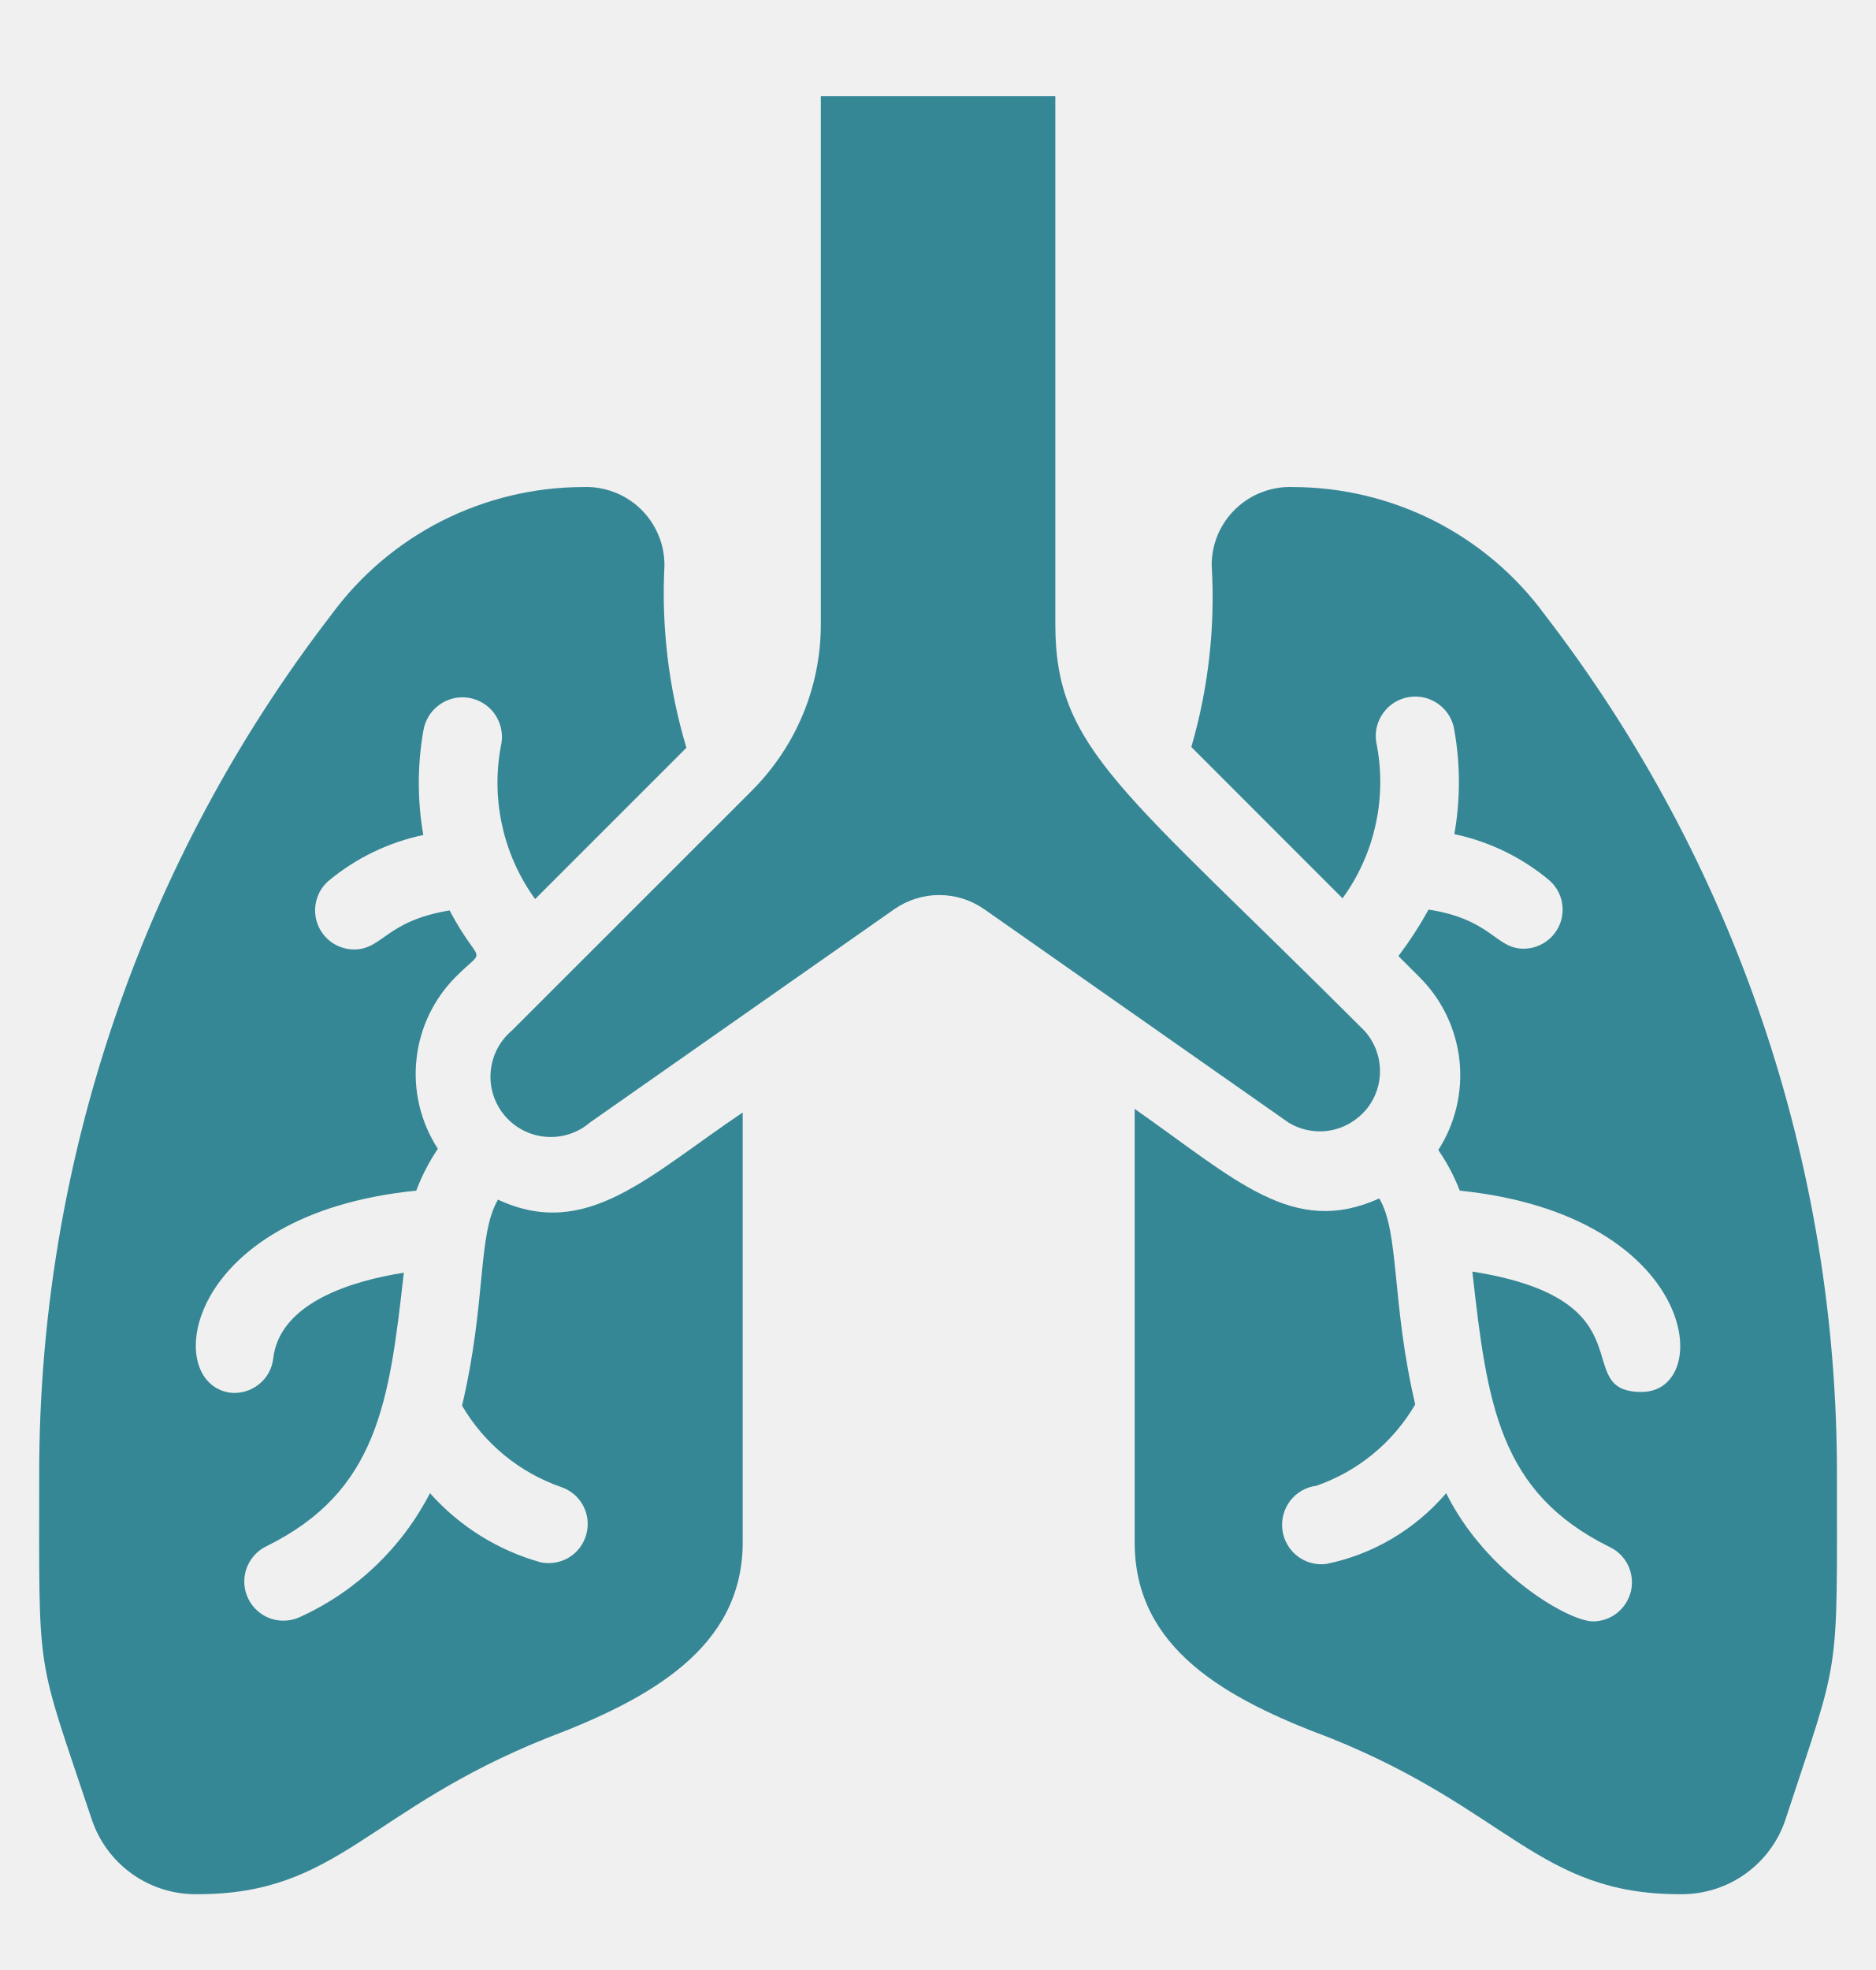
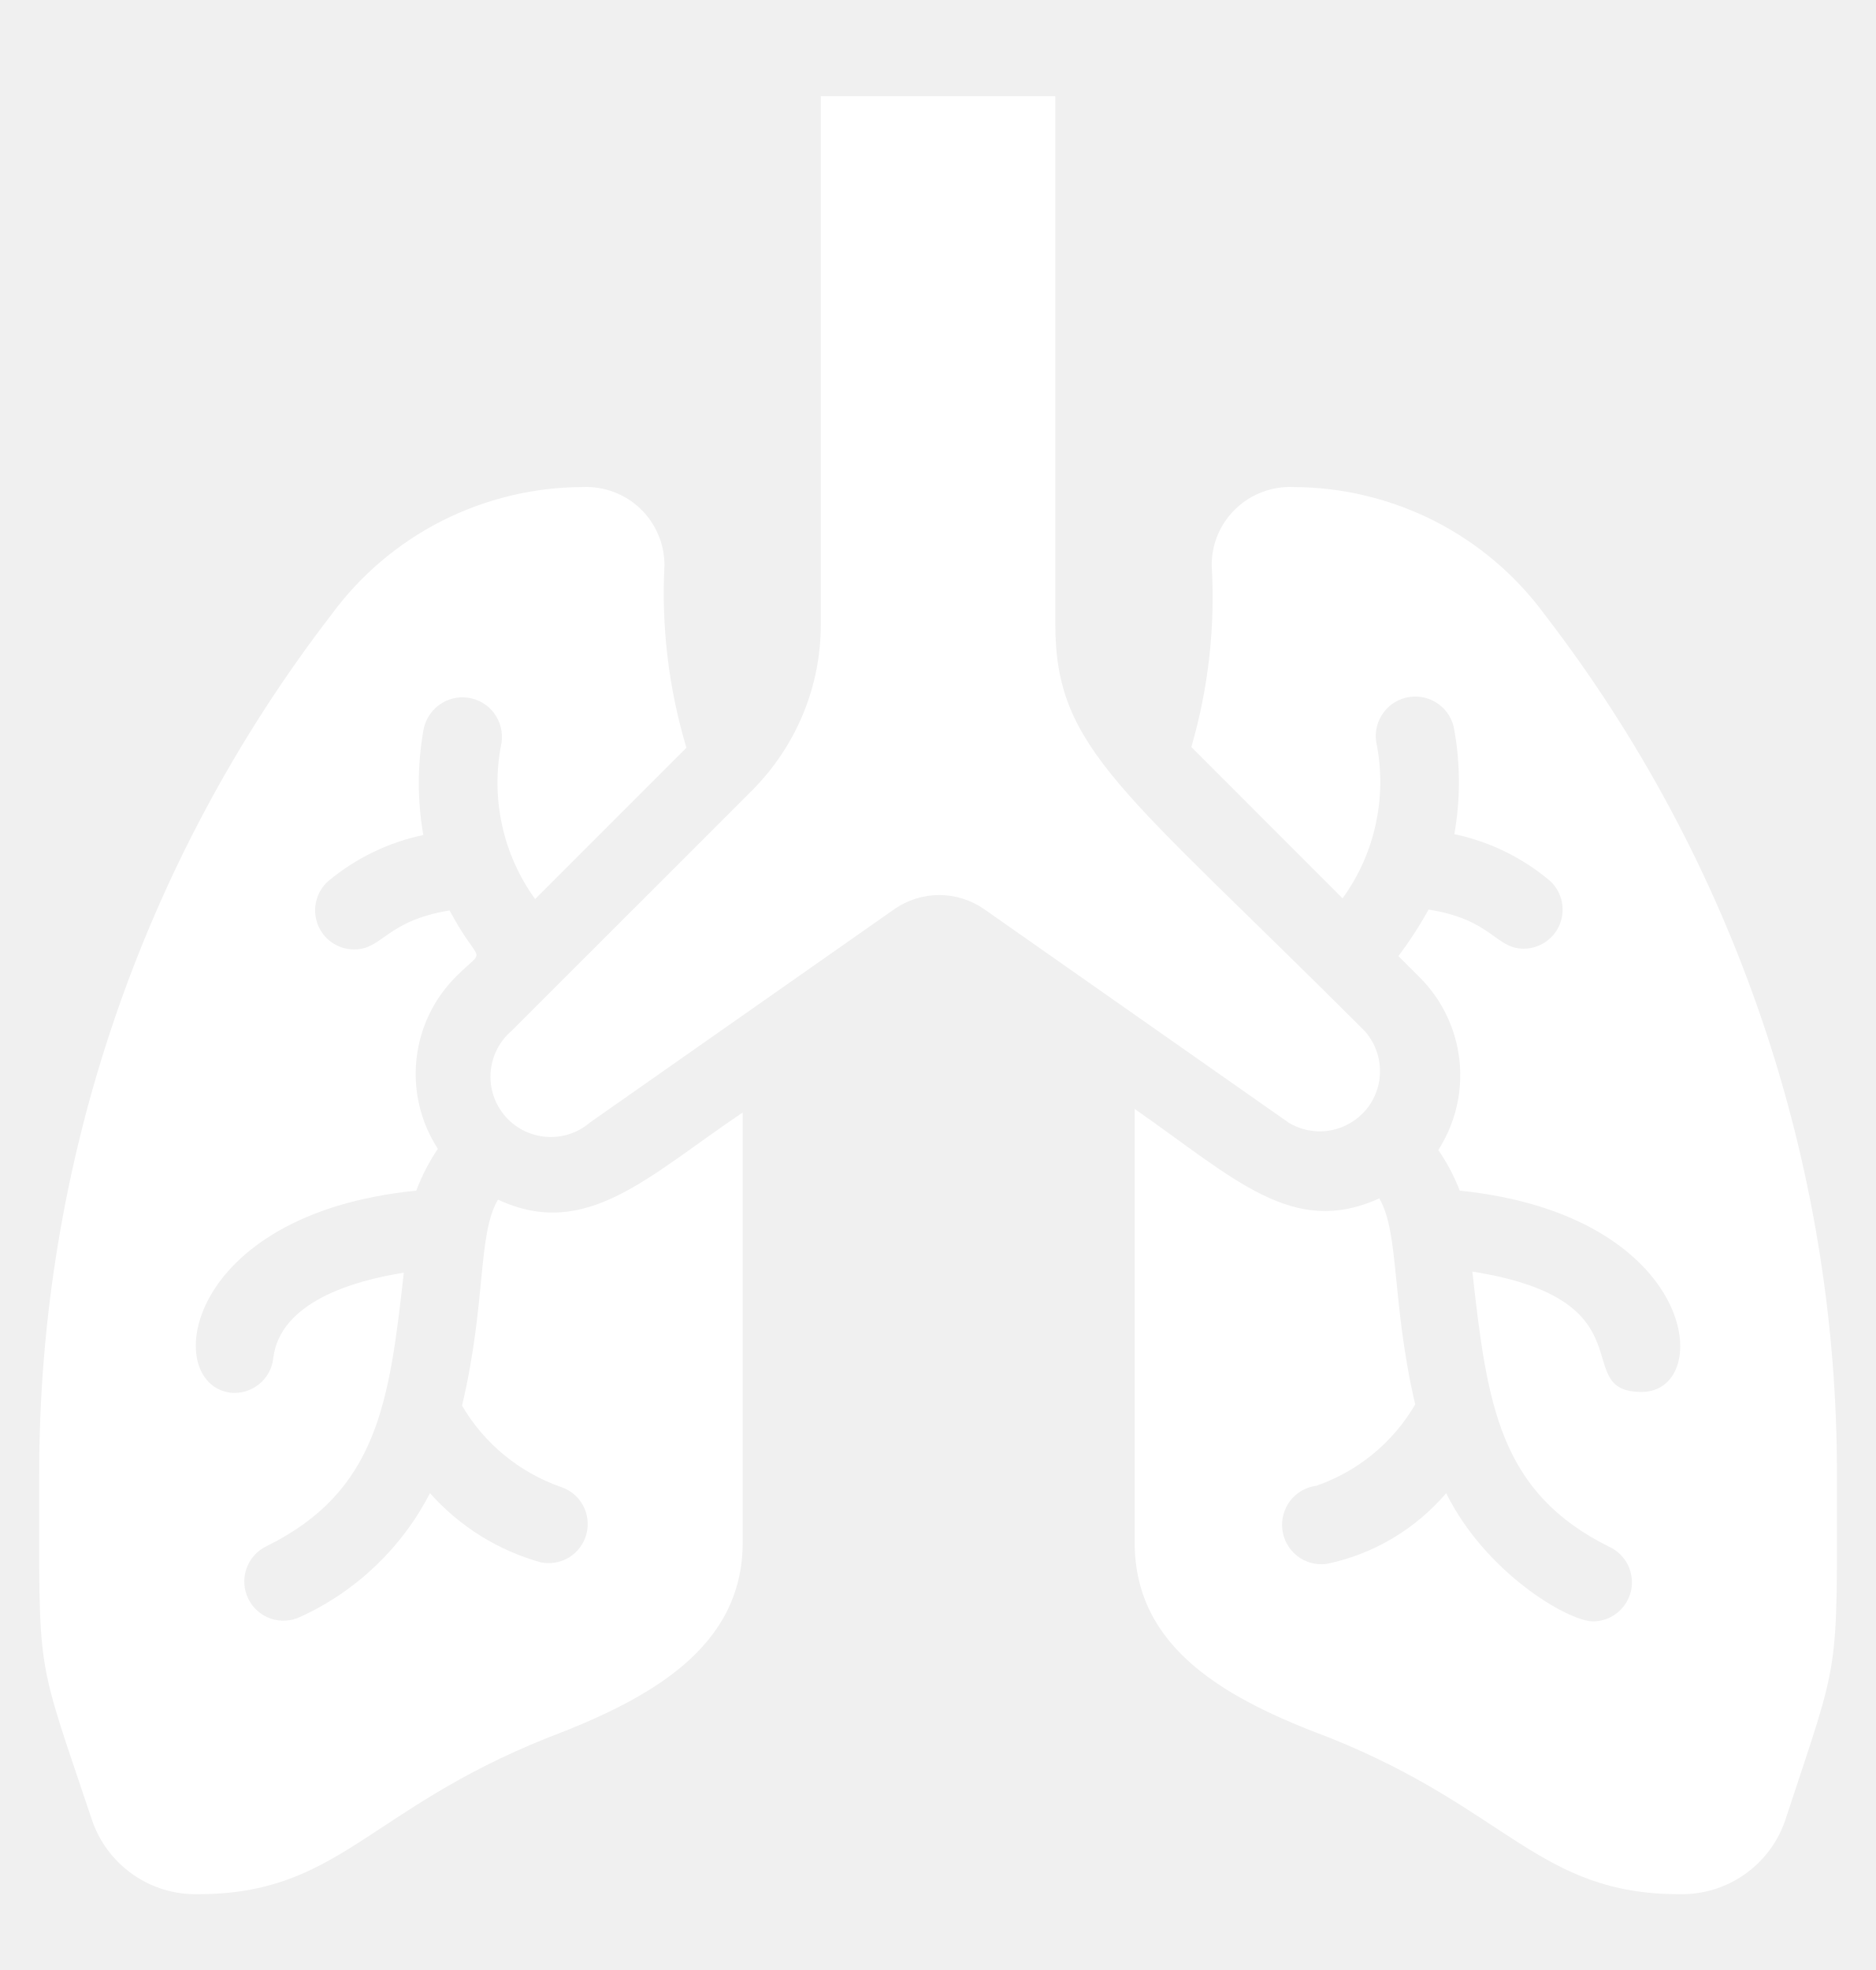
<svg xmlns="http://www.w3.org/2000/svg" width="20" height="21" viewBox="0 0 20 21" fill="none">
-   <g clip-path="url(#clip0_8004_10076)">
-     <path d="M5.309 12.788C5.088 13.167 5.188 13.871 4.926 14.984C5.163 15.389 5.537 15.696 5.98 15.851C6.081 15.884 6.165 15.954 6.216 16.048C6.266 16.141 6.279 16.25 6.252 16.352C6.225 16.455 6.16 16.544 6.07 16.6C5.98 16.656 5.872 16.675 5.768 16.655C5.31 16.528 4.9 16.272 4.584 15.917C4.285 16.498 3.799 16.962 3.205 17.234C3.106 17.282 2.991 17.29 2.886 17.254C2.782 17.218 2.695 17.142 2.647 17.042C2.598 16.943 2.591 16.828 2.627 16.723C2.663 16.619 2.739 16.532 2.838 16.484C4.026 15.9 4.151 14.95 4.305 13.567C3.776 13.65 2.984 13.876 2.913 14.48C2.901 14.589 2.846 14.689 2.76 14.757C2.674 14.826 2.564 14.858 2.455 14.846C1.722 14.746 1.943 12.942 4.438 12.692C4.497 12.535 4.574 12.386 4.668 12.246C4.485 11.964 4.404 11.627 4.44 11.293C4.475 10.958 4.625 10.646 4.863 10.409C5.197 10.075 5.122 10.325 4.793 9.705C4.113 9.817 4.08 10.121 3.776 10.121C3.691 10.121 3.608 10.095 3.538 10.047C3.468 9.998 3.415 9.929 3.385 9.849C3.356 9.769 3.351 9.682 3.373 9.6C3.394 9.517 3.44 9.443 3.505 9.388C3.797 9.146 4.143 8.979 4.513 8.901C4.449 8.534 4.449 8.159 4.513 7.792C4.53 7.682 4.59 7.582 4.68 7.516C4.77 7.449 4.882 7.421 4.993 7.438C5.103 7.455 5.203 7.514 5.269 7.604C5.335 7.694 5.363 7.807 5.347 7.917C5.288 8.205 5.289 8.501 5.351 8.788C5.412 9.075 5.533 9.346 5.705 9.584L7.318 7.971C7.129 7.341 7.05 6.683 7.084 6.026C7.084 5.913 7.062 5.801 7.017 5.698C6.973 5.594 6.908 5.5 6.827 5.423C6.746 5.345 6.649 5.284 6.544 5.245C6.438 5.205 6.326 5.187 6.213 5.192C5.692 5.193 5.178 5.317 4.712 5.552C4.247 5.788 3.843 6.13 3.534 6.551C1.509 9.18 0.413 12.407 0.418 15.726C0.418 17.921 0.376 17.592 0.976 19.388C1.054 19.626 1.206 19.832 1.41 19.977C1.614 20.122 1.859 20.197 2.109 20.192C3.613 20.192 3.918 19.292 5.834 18.526C6.934 18.109 7.918 17.563 7.918 16.442V11.859C6.909 12.538 6.251 13.226 5.309 12.788Z" fill="#368796" />
-     <path d="M16.468 6.551C16.159 6.13 15.755 5.788 15.29 5.552C14.824 5.317 14.31 5.193 13.788 5.192C13.676 5.187 13.563 5.205 13.458 5.245C13.352 5.284 13.256 5.345 13.175 5.423C13.093 5.5 13.029 5.594 12.984 5.698C12.94 5.801 12.918 5.913 12.918 6.026C12.957 6.679 12.884 7.334 12.701 7.963L14.313 9.576C14.486 9.338 14.607 9.067 14.668 8.78C14.73 8.493 14.731 8.196 14.672 7.909C14.655 7.798 14.683 7.686 14.75 7.596C14.816 7.506 14.915 7.446 15.026 7.43C15.136 7.413 15.249 7.441 15.339 7.508C15.429 7.574 15.489 7.673 15.505 7.784C15.57 8.15 15.57 8.526 15.505 8.892C15.876 8.97 16.222 9.138 16.513 9.38C16.578 9.435 16.624 9.509 16.646 9.591C16.667 9.674 16.663 9.761 16.634 9.841C16.604 9.921 16.551 9.99 16.481 10.038C16.411 10.087 16.328 10.113 16.243 10.113C15.943 10.113 15.905 9.801 15.23 9.696C15.135 9.869 15.027 10.034 14.909 10.192L15.138 10.421C15.376 10.659 15.524 10.972 15.56 11.306C15.595 11.64 15.516 11.976 15.334 12.259C15.427 12.394 15.504 12.54 15.563 12.692C18.113 12.955 18.284 14.838 17.501 14.838C16.718 14.838 17.622 13.859 15.697 13.555C15.855 14.967 15.98 15.909 17.163 16.492C17.248 16.533 17.317 16.602 17.358 16.687C17.398 16.773 17.409 16.869 17.388 16.961C17.366 17.053 17.314 17.135 17.24 17.194C17.166 17.253 17.075 17.284 16.98 17.284C16.705 17.276 15.834 16.759 15.418 15.917C15.088 16.303 14.64 16.569 14.143 16.671C14.032 16.686 13.92 16.656 13.832 16.588C13.744 16.52 13.686 16.419 13.672 16.309C13.657 16.198 13.688 16.087 13.755 15.998C13.823 15.91 13.924 15.852 14.034 15.838C14.478 15.684 14.851 15.377 15.088 14.971C14.834 13.888 14.922 13.146 14.705 12.775C13.784 13.192 13.176 12.575 12.097 11.821V16.442C12.097 17.571 13.063 18.109 14.18 18.526C16.08 19.288 16.405 20.192 17.905 20.192C18.155 20.197 18.401 20.122 18.605 19.977C18.809 19.832 18.961 19.626 19.038 19.388C19.622 17.609 19.584 17.93 19.584 15.726C19.589 12.407 18.493 9.18 16.468 6.551Z" fill="#368796" />
-     <path d="M14.547 10.988C11.959 8.401 11.251 7.992 11.251 6.655V1.026H8.751V6.655C8.751 6.984 8.687 7.309 8.561 7.613C8.435 7.917 8.25 8.193 8.018 8.426L5.455 10.988C5.325 11.098 5.245 11.256 5.231 11.426C5.217 11.596 5.272 11.764 5.382 11.894C5.493 12.024 5.65 12.105 5.82 12.118C5.99 12.132 6.159 12.078 6.288 11.967L9.534 9.692C9.675 9.594 9.842 9.541 10.013 9.541C10.185 9.541 10.352 9.594 10.493 9.692L13.738 11.967C13.87 12.047 14.026 12.077 14.178 12.051C14.33 12.025 14.467 11.945 14.566 11.827C14.664 11.708 14.716 11.558 14.712 11.404C14.709 11.25 14.65 11.102 14.547 10.988Z" fill="#368796" />
+   <g clip-path="url(#clip0_929_76)">
+     <mask id="mask0_929_76" style="mask-type:luminance" maskUnits="userSpaceOnUse" x="0" y="0" width="21" height="21">
+       <path d="M20.001 0.609H0.001V20.609H20.001V0.609Z" fill="white" />
+     </mask>
+     <g mask="url(#mask0_929_76)">
+       <path d="M5.309 12.788C5.088 13.167 5.188 13.871 4.926 14.984C5.163 15.389 5.537 15.696 5.98 15.851C6.081 15.884 6.165 15.954 6.216 16.048C6.266 16.141 6.279 16.25 6.252 16.352C6.225 16.455 6.16 16.544 6.07 16.6C5.98 16.656 5.872 16.675 5.768 16.655C5.31 16.528 4.9 16.272 4.584 15.917C4.285 16.498 3.799 16.962 3.205 17.234C3.106 17.282 2.991 17.29 2.886 17.254C2.782 17.218 2.695 17.142 2.647 17.042C2.598 16.943 2.591 16.828 2.627 16.723C2.663 16.619 2.739 16.532 2.838 16.484C4.026 15.9 4.151 14.95 4.305 13.567C3.776 13.65 2.984 13.876 2.913 14.48C2.901 14.589 2.846 14.689 2.76 14.757C2.674 14.826 2.564 14.858 2.455 14.846C1.722 14.746 1.943 12.942 4.438 12.692C4.497 12.535 4.574 12.386 4.668 12.246C4.485 11.964 4.404 11.627 4.44 11.293C4.475 10.958 4.625 10.646 4.863 10.409C5.197 10.075 5.122 10.325 4.793 9.705C4.113 9.817 4.08 10.121 3.776 10.121C3.691 10.121 3.608 10.095 3.538 10.047C3.468 9.998 3.415 9.929 3.385 9.849C3.356 9.769 3.351 9.682 3.373 9.6C3.394 9.517 3.44 9.443 3.505 9.388C3.797 9.146 4.143 8.979 4.513 8.901C4.449 8.534 4.449 8.159 4.513 7.792C4.53 7.682 4.59 7.582 4.68 7.516C4.77 7.449 4.882 7.421 4.993 7.438C5.103 7.455 5.203 7.514 5.269 7.604C5.335 7.694 5.363 7.807 5.347 7.917C5.288 8.205 5.289 8.501 5.351 8.788C5.412 9.075 5.533 9.346 5.705 9.584L7.318 7.971C7.129 7.341 7.05 6.683 7.084 6.026C7.084 5.913 7.062 5.801 7.017 5.698C6.973 5.594 6.908 5.5 6.827 5.423C6.746 5.345 6.649 5.284 6.544 5.245C6.438 5.205 6.326 5.187 6.213 5.192C5.692 5.193 5.178 5.317 4.712 5.552C4.247 5.788 3.843 6.13 3.534 6.551C1.509 9.18 0.413 12.407 0.418 15.726C0.418 17.921 0.376 17.592 0.976 19.388C1.054 19.626 1.206 19.832 1.41 19.977C1.614 20.122 1.859 20.197 2.109 20.192C3.613 20.192 3.918 19.292 5.834 18.526C6.934 18.109 7.918 17.563 7.918 16.442V11.859C6.909 12.538 6.251 13.226 5.309 12.788Z" fill="white" />
+       <path d="M16.468 6.551C16.159 6.13 15.755 5.788 15.29 5.552C14.824 5.317 14.31 5.193 13.788 5.192C13.676 5.187 13.563 5.205 13.458 5.245C13.352 5.284 13.256 5.345 13.175 5.423C13.093 5.5 13.029 5.594 12.984 5.698C12.94 5.801 12.918 5.913 12.918 6.026C12.957 6.679 12.884 7.334 12.701 7.963L14.313 9.576C14.486 9.338 14.607 9.067 14.668 8.78C14.73 8.493 14.731 8.196 14.672 7.909C14.655 7.798 14.683 7.686 14.75 7.596C14.816 7.506 14.915 7.446 15.026 7.43C15.136 7.413 15.249 7.441 15.339 7.508C15.429 7.574 15.489 7.673 15.505 7.784C15.57 8.15 15.57 8.526 15.505 8.892C15.876 8.97 16.222 9.138 16.513 9.38C16.578 9.435 16.624 9.509 16.646 9.591C16.667 9.674 16.663 9.761 16.634 9.841C16.604 9.921 16.551 9.99 16.481 10.038C16.411 10.087 16.328 10.113 16.243 10.113C15.943 10.113 15.905 9.801 15.23 9.696C15.135 9.869 15.027 10.034 14.909 10.192L15.138 10.421C15.376 10.659 15.524 10.972 15.56 11.306C15.595 11.64 15.516 11.976 15.334 12.259C15.427 12.394 15.504 12.54 15.563 12.692C18.113 12.955 18.284 14.838 17.501 14.838C16.718 14.838 17.622 13.859 15.697 13.555C15.855 14.967 15.98 15.909 17.163 16.492C17.248 16.533 17.317 16.602 17.358 16.687C17.398 16.773 17.409 16.869 17.388 16.961C17.366 17.053 17.314 17.135 17.24 17.194C17.166 17.253 17.075 17.284 16.98 17.284C16.705 17.276 15.834 16.759 15.418 15.917C15.088 16.303 14.64 16.569 14.143 16.671C14.032 16.686 13.92 16.656 13.832 16.588C13.744 16.52 13.686 16.419 13.672 16.309C13.657 16.198 13.688 16.087 13.755 15.998C13.823 15.91 13.924 15.852 14.034 15.838C14.478 15.684 14.851 15.377 15.088 14.971C14.834 13.888 14.922 13.146 14.705 12.775C13.784 13.192 13.176 12.575 12.097 11.821V16.442C12.097 17.571 13.063 18.109 14.18 18.526C16.08 19.288 16.405 20.192 17.905 20.192C18.155 20.197 18.401 20.122 18.605 19.977C18.809 19.832 18.961 19.626 19.038 19.388C19.622 17.609 19.584 17.93 19.584 15.726C19.589 12.407 18.493 9.18 16.468 6.551Z" fill="white" />
+       <path d="M14.547 10.988C11.959 8.401 11.251 7.992 11.251 6.655V1.026H8.751V6.655C8.751 6.984 8.687 7.309 8.561 7.613C8.435 7.917 8.25 8.193 8.018 8.426L5.455 10.988C5.325 11.098 5.245 11.256 5.231 11.426C5.217 11.596 5.272 11.764 5.382 11.894C5.493 12.024 5.65 12.105 5.82 12.118C5.99 12.132 6.159 12.078 6.288 11.967L9.534 9.692C9.675 9.594 9.842 9.541 10.013 9.541C10.185 9.541 10.352 9.594 10.493 9.692L13.738 11.967C13.87 12.047 14.026 12.077 14.178 12.051C14.33 12.025 14.467 11.945 14.566 11.827C14.664 11.708 14.716 11.558 14.712 11.404C14.709 11.25 14.65 11.102 14.547 10.988Z" fill="white" />
+     </g>
  </g>
  <defs>
-     <clipPath id="clip0_8004_10076">
-       <rect width="20" height="20" fill="white" transform="translate(0.000976562 0.608826)" />
+     <clipPath id="clip0_929_76">
+       <rect width="20" height="21" fill="white" />
    </clipPath>
  </defs>
</svg>
